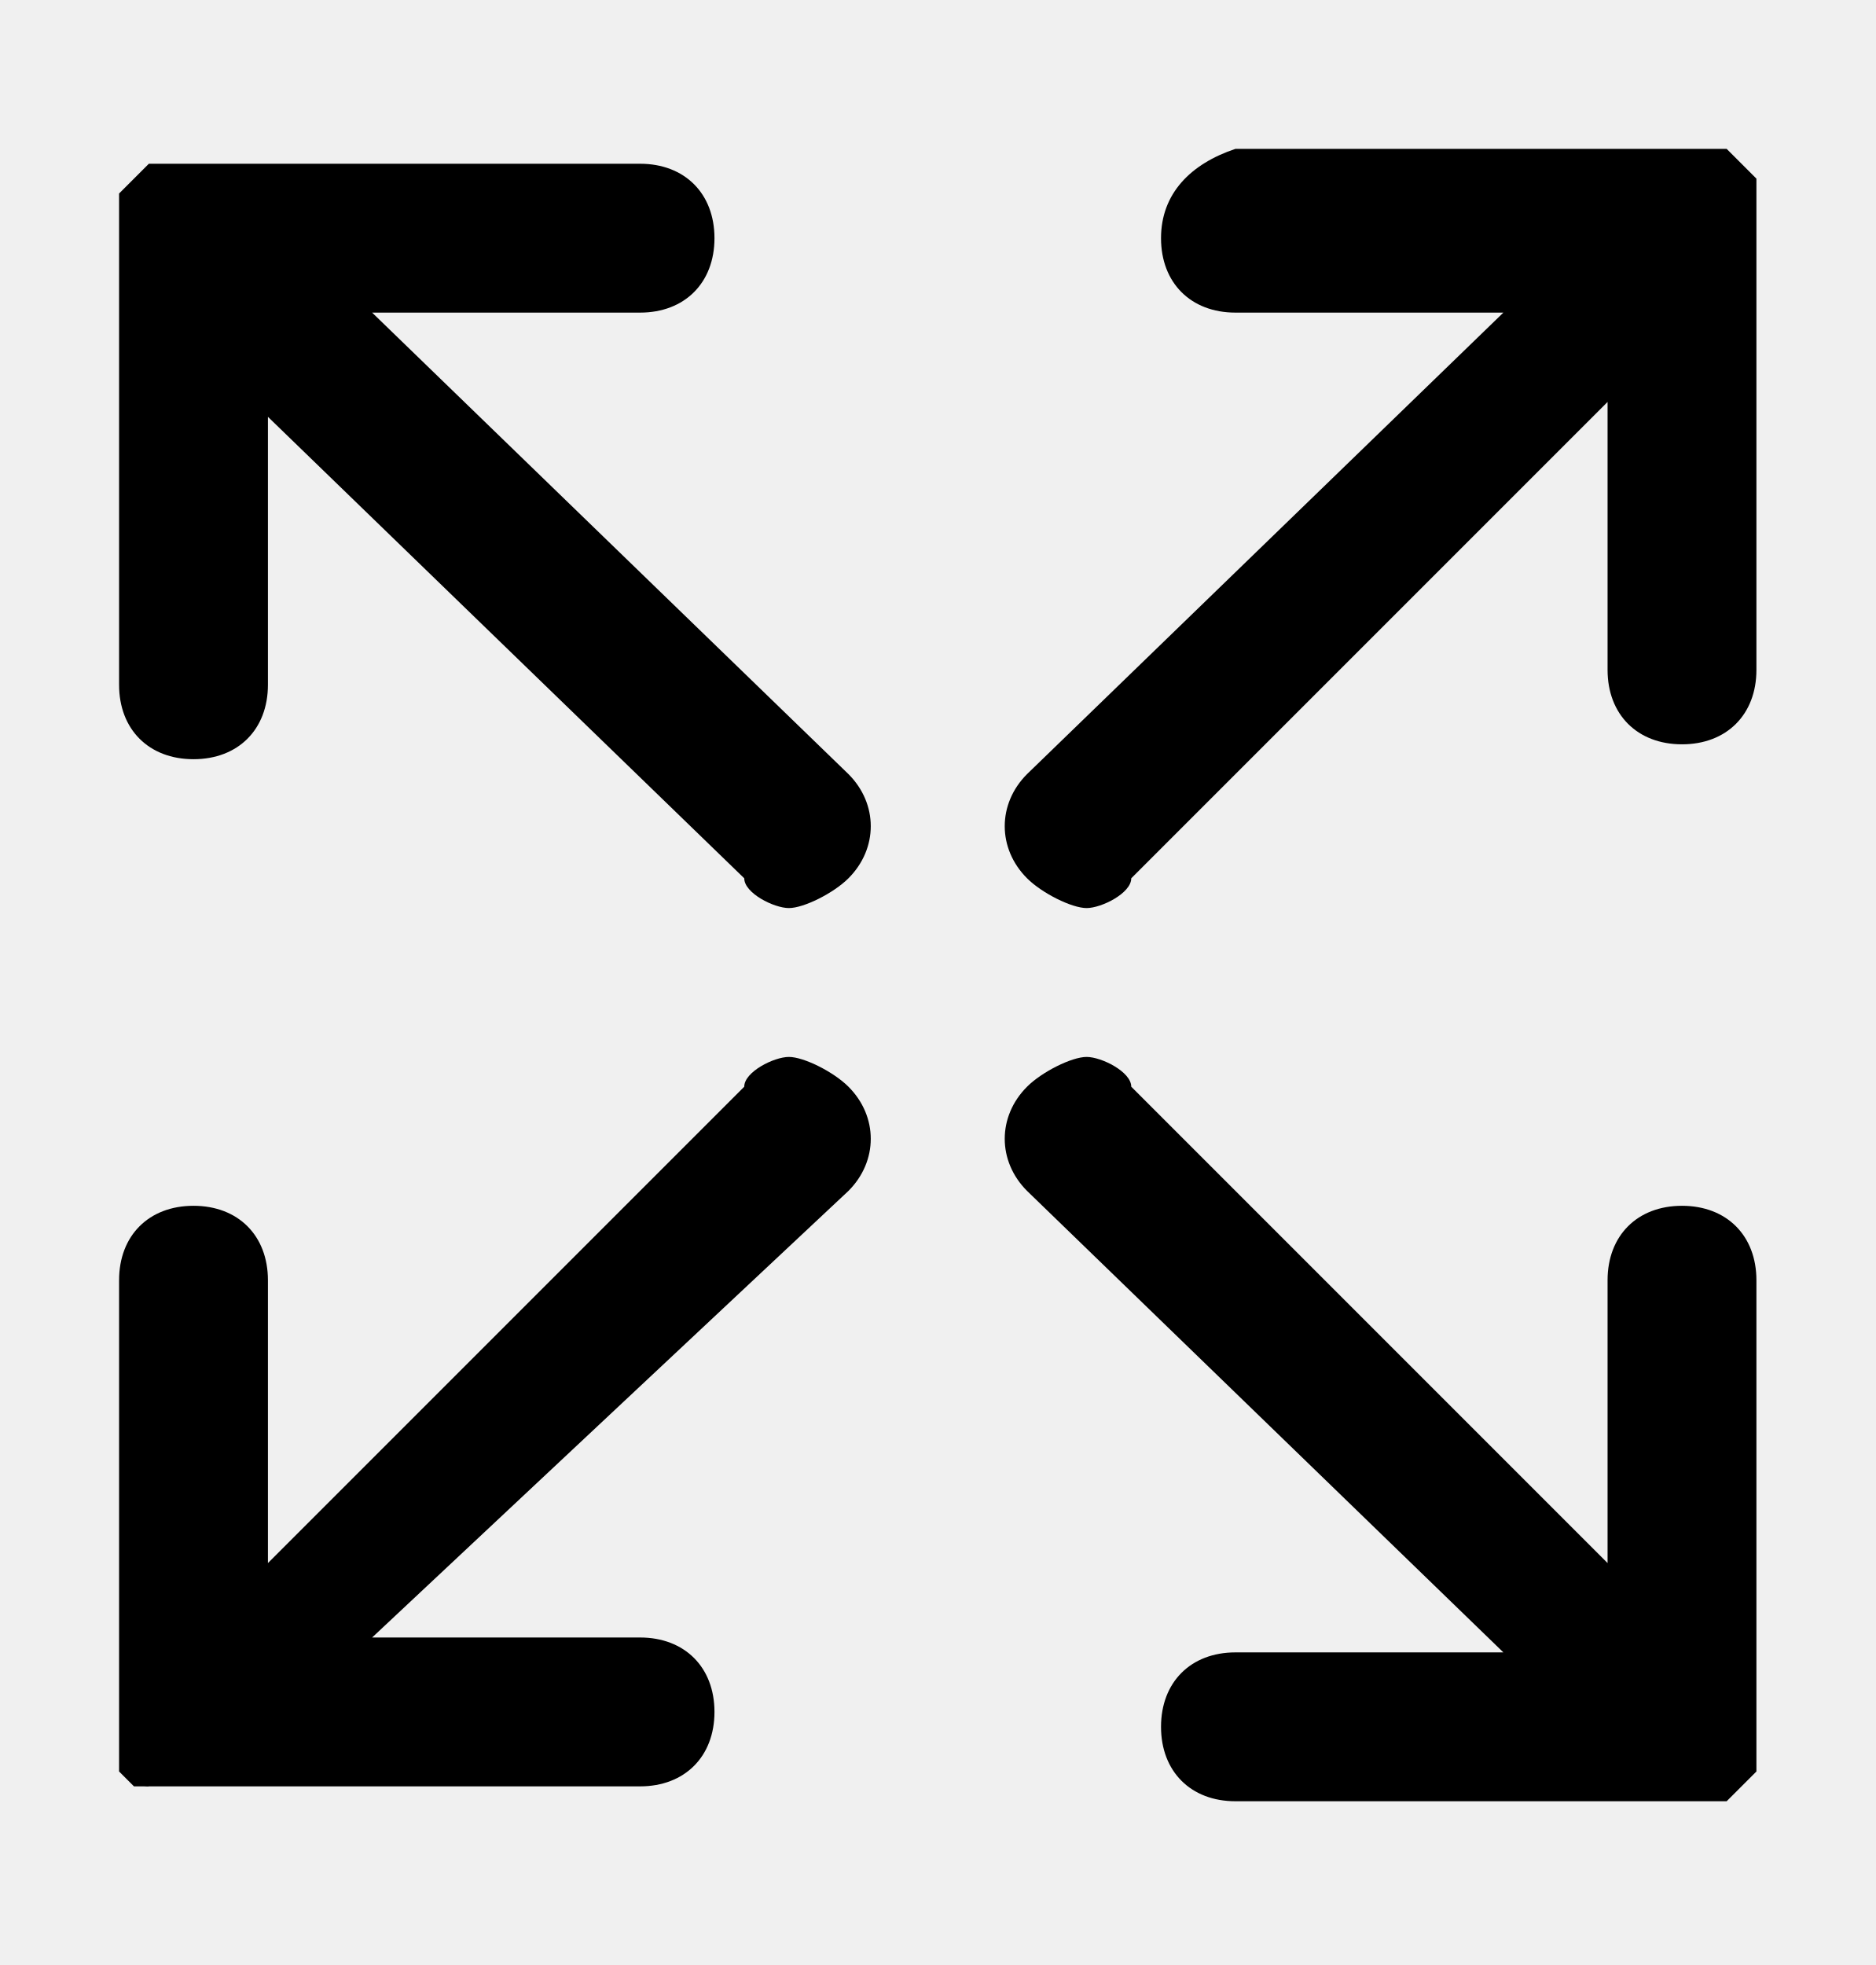
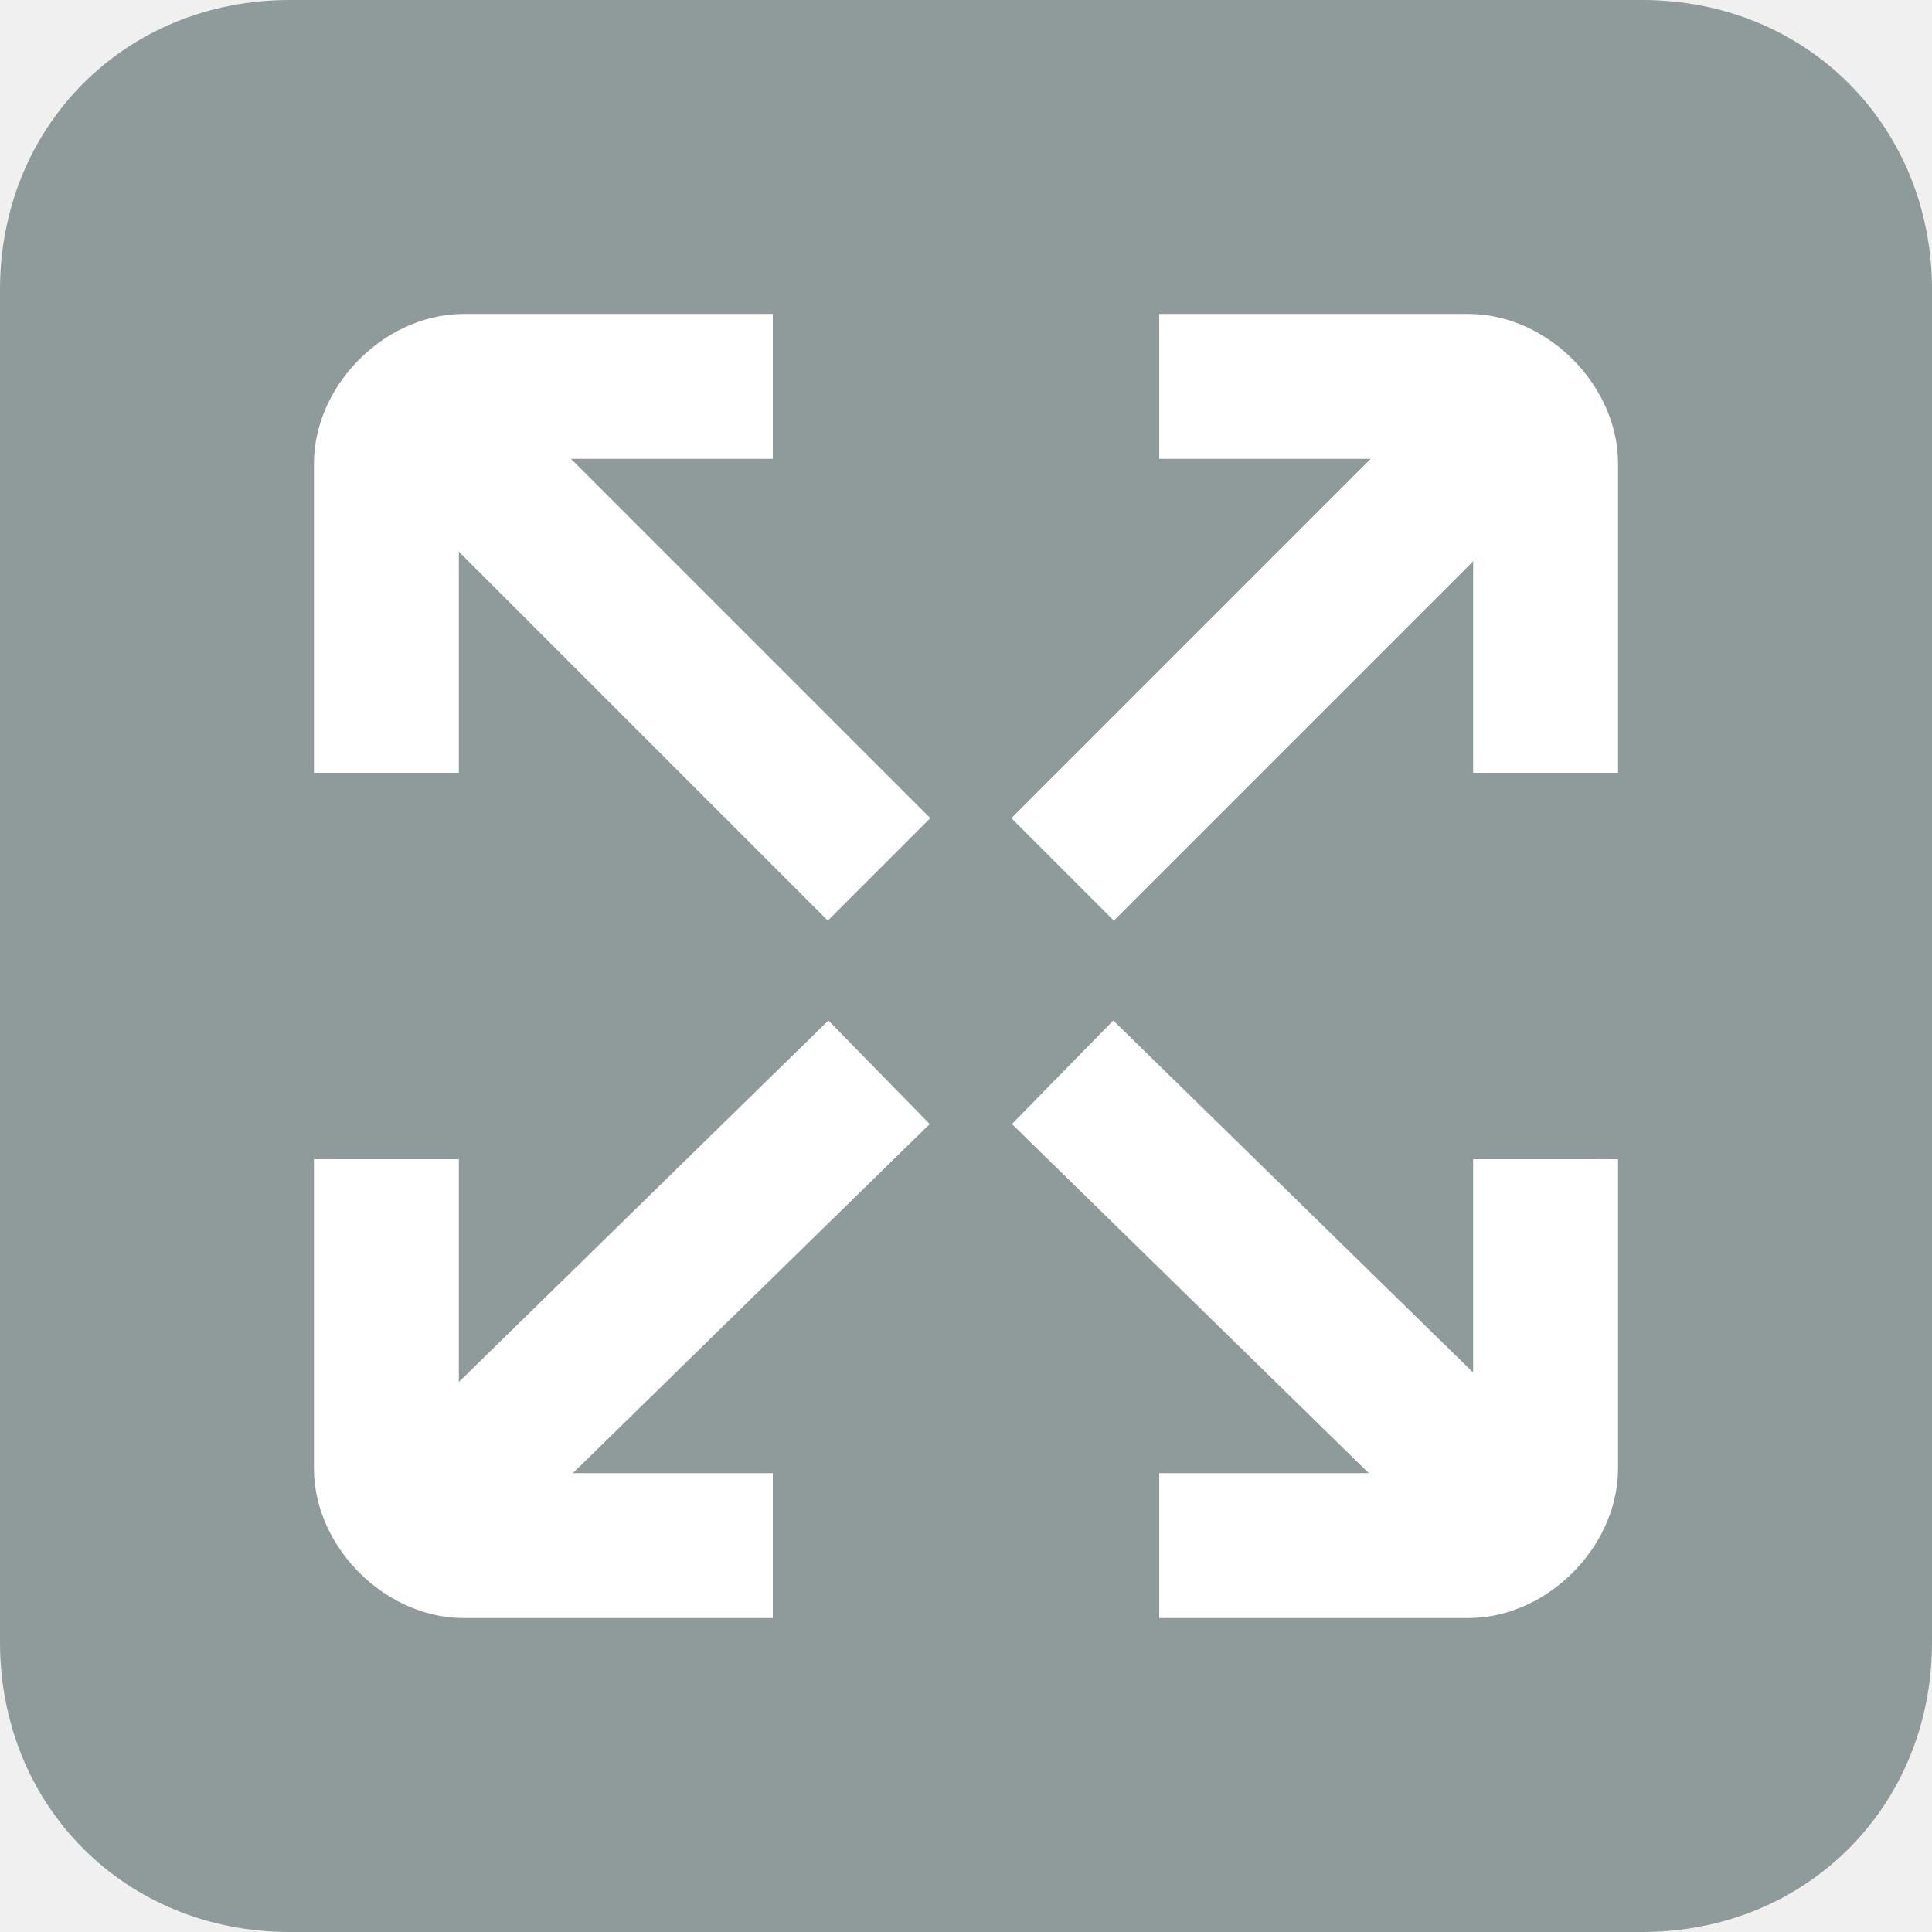
- <svg xmlns="http://www.w3.org/2000/svg" version="1.1" id="Layer_1" x="0px" y="0px" viewBox="0 0 12.6 13.2" style="enable-background:new 0 0 12.6 13.2;" xml:space="preserve">
+ <svg xmlns="http://www.w3.org/2000/svg" version="1.1" id="Layer_1" x="0px" y="0px" viewBox="0 0 20 20" style="enable-background:new 0 0 20 20;" xml:space="preserve">
  <style type="text/css">
- 	.st0{fill:none;stroke:#000000;stroke-linecap:round;stroke-linejoin:round;stroke-miterlimit:10;}
+ 	.st0{fill:#8F9A9A;}
+ 	.st1{fill:none;stroke:#000000;stroke-linecap:round;stroke-linejoin:round;stroke-miterlimit:10;}
+ 	.st2{fill:none;stroke:#FFFFFF;stroke-width:1.5;stroke-miterlimit:10;}
</style>
-   <path d="M18.6,4.4L17,6l-1.6-1.6l-0.9,0.9c-0.3,0.3-0.7,0.1-0.7-0.3V1.5c0-0.2,0.2-0.4,0.4-0.4h3.5c0.4,0,0.6,0.4,0.3,0.7l-1,1  L18.6,4.4L18.6,4.4z" />
-   <path d="M19.8,4.4L21.4,6L23,4.4l0.9,0.9c0.3,0.3,0.7,0.1,0.7-0.3V1.5c0-0.2-0.2-0.4-0.4-0.4h-3.4c-0.4,0-0.6,0.4-0.3,0.7l0.9,0.9  L19.8,4.4L19.8,4.4z" />
-   <path d="M18.6,8.8L17,7.2l-1.6,1.6l-0.9-1c-0.3-0.2-0.7,0-0.7,0.3v3.5c0,0.2,0.1,0.4,0.4,0.4h3.5c0.4,0,0.6-0.4,0.3-0.7l-0.9-0.9  L18.6,8.8L18.6,8.8z" />
-   <path d="M19.8,8.8l1.6-1.6L23,8.8l0.9-0.9c0.3-0.3,0.7-0.1,0.7,0.3v3.5c0,0.2-0.2,0.4-0.4,0.4h-3.4c-0.4,0-0.6-0.4-0.3-0.7l0.9-0.9  L19.8,8.8L19.8,8.8z" />
+   <g id="Layer_2_00000062906154082153194920000013956974855238345107_">
+     <path class="st0" d="M17,20H3c-1.7,0-3-1.3-3-3V3c0-1.7,1.3-3,3-3h14c1.7,0,3,1.3,3,3v14C20,18.7,18.7,20,17,20z" />
+   </g>
+   <path d="M29.5,7.8l-1.6,1.6l-1.6-1.6l-0.9,0.9c-0.3,0.3-0.7,0.1-0.7-0.3V4.9c0-0.2,0.2-0.4,0.4-0.4h3.5c0.4,0,0.6,0.4,0.3,0.7l-1,1  L29.5,7.8L29.5,7.8z" />
+   <path d="M30.7,7.8l1.6,1.6l1.6-1.6l0.9,0.9c0.3,0.3,0.7,0.1,0.7-0.3V4.9c0-0.2-0.2-0.4-0.4-0.4h-3.4c-0.4,0-0.6,0.4-0.3,0.7l0.9,0.9  L30.7,7.8L30.7,7.8z" />
+   <path d="M29.5,12.2l-1.6-1.6l-1.6,1.6l-0.9-1c-0.3-0.2-0.7,0-0.7,0.3V15c0,0.2,0.1,0.4,0.4,0.4h3.5c0.4,0,0.6-0.4,0.3-0.7L28,13.8  L29.5,12.2L29.5,12.2z" />
+   <path d="M30.7,12.2l1.6-1.6l1.6,1.6l0.9-0.9c0.3-0.3,0.7-0.1,0.7,0.3v3.5c0,0.2-0.2,0.4-0.4,0.4h-3.4c-0.4,0-0.6-0.4-0.3-0.7  l0.9-0.9L30.7,12.2L30.7,12.2z" />
  <g>
-     <path d="M1,1.2C1,1.2,0.9,1.3,0.9,1.3C0.9,1.3,0.9,1.3,1,1.2C1,1.2,1,1.2,1,1.2z" />
-     <path d="M5.7,5.2c0.2,0.2,0.2,0.5,0,0.7C5.6,6,5.4,6.1,5.3,6.1S5,6,5,5.9L1.8,2.8v1.8c0,0.3-0.2,0.5-0.5,0.5C1,5.1,0.8,4.9,0.8,4.6   v-3c0-0.1,0-0.1,0-0.2v0c0,0,0-0.1,0-0.1c0,0,0,0,0.1-0.1c0,0,0,0,0.1-0.1c0,0,0,0,0.1,0h0c0.1,0,0.1,0,0.2,0h3   c0.3,0,0.5,0.2,0.5,0.5c0,0.3-0.2,0.5-0.5,0.5H2.5L5.7,5.2z" />
+     <path d="M-16.5,4.6l-0.1,0.1C-16.6,4.7-16.6,4.7-16.5,4.6L-16.5,4.6z" />
+     <path d="M-11.8,8.6c0.2,0.2,0.2,0.5,0,0.7c-0.1,0.1-0.3,0.2-0.4,0.2c-0.1,0-0.3-0.1-0.3-0.2l-3.2-3.1V8c0,0.3-0.2,0.5-0.5,0.5   c-0.3,0-0.5-0.2-0.5-0.5V5c0-0.1,0-0.1,0-0.2l0,0V4.7c0,0,0,0,0.1-0.1c0,0,0,0,0.1-0.1c0,0,0,0,0.1,0l0,0c0.1,0,0.1,0,0.2,0h3   c0.3,0,0.5,0.2,0.5,0.5s-0.2,0.5-0.5,0.5H-15L-11.8,8.6z" />
  </g>
  <g>
-     <path d="M11.6,1.2c0.1,0,0.1,0.1,0.1,0.1C11.7,1.3,11.7,1.3,11.6,1.2C11.6,1.2,11.6,1.2,11.6,1.2z" />
-     <path d="M6.9,5.2c-0.2,0.2-0.2,0.5,0,0.7C7,6,7.2,6.1,7.3,6.1S7.6,6,7.6,5.9l3.2-3.2v1.8c0,0.3,0.2,0.5,0.5,0.5   c0.3,0,0.5-0.2,0.5-0.5v-3c0-0.1,0-0.1,0-0.2v0c0,0,0-0.1,0-0.1c0,0,0,0-0.1-0.1c0,0,0,0-0.1-0.1c0,0,0,0-0.1,0h0   c-0.1,0-0.1,0-0.2,0h-3C8,1.1,7.8,1.3,7.8,1.6c0,0.3,0.2,0.5,0.5,0.5h1.8L6.9,5.2z" />
+     <path d="M-5.9,4.6C-5.8,4.6-5.8,4.7-5.9,4.6C-5.8,4.7-5.8,4.7-5.9,4.6L-5.9,4.6z" />
+     <path d="M-10.6,8.6c-0.2,0.2-0.2,0.5,0,0.7c0.1,0.1,0.3,0.2,0.4,0.2s0.3-0.1,0.3-0.2l3.2-3.2v1.8c0,0.3,0.2,0.5,0.5,0.5   s0.5-0.2,0.5-0.5v-3c0-0.1,0-0.1,0-0.2l0,0V4.6c0,0,0,0-0.1-0.1c0,0,0,0-0.1-0.1c0,0,0,0-0.1,0l0,0c-0.1,0-0.1,0-0.2,0h-3   C-9.5,4.5-9.7,4.7-9.7,5s0.2,0.5,0.5,0.5h1.8L-10.6,8.6z" />
  </g>
  <g>
-     <path d="M1,12c-0.1,0-0.1-0.1-0.1-0.1C0.9,11.9,0.9,11.9,1,12C1,12,1,12,1,12z" />
-     <path d="M5.7,8c0.2-0.2,0.2-0.5,0-0.7C5.6,7.2,5.4,7.1,5.3,7.1S5,7.2,5,7.3l-3.2,3.2V8.6c0-0.3-0.2-0.5-0.5-0.5   C1,8.1,0.8,8.3,0.8,8.6v3c0,0.1,0,0.1,0,0.2v0c0,0,0,0.1,0,0.1c0,0,0,0,0.1,0.1C1,12,1,12,1,12c0,0,0,0,0.1,0h0c0.1,0,0.1,0,0.2,0   h3c0.3,0,0.5-0.2,0.5-0.5c0-0.3-0.2-0.5-0.5-0.5H2.5L5.7,8z" />
+     <path d="M-16.5,15.4c-0.1,0-0.1-0.1-0.1-0.1S-16.6,15.3-16.5,15.4L-16.5,15.4z" />
+     <path d="M-11.8,11.4c0.2-0.2,0.2-0.5,0-0.7c-0.1-0.1-0.3-0.2-0.4-0.2c-0.1,0-0.3,0.1-0.3,0.2l-3.2,3.2V12c0-0.3-0.2-0.5-0.5-0.5   c-0.3,0-0.5,0.2-0.5,0.5v3c0,0.1,0,0.1,0,0.2l0,0v0.1c0,0,0,0,0.1,0.1c0.1,0,0.1,0,0.1,0s0,0,0.1,0l0,0c0.1,0,0.1,0,0.2,0h3   c0.3,0,0.5-0.2,0.5-0.5s-0.2-0.5-0.5-0.5H-15L-11.8,11.4z" />
  </g>
  <g>
-     <path d="M11.6,12c0.1,0,0.1-0.1,0.1-0.1C11.7,11.9,11.7,11.9,11.6,12C11.6,12,11.6,12,11.6,12z" />
-     <path d="M6.9,8c-0.2-0.2-0.2-0.5,0-0.7C7,7.2,7.2,7.1,7.3,7.1s0.3,0.1,0.3,0.2l3.2,3.2V8.6c0-0.3,0.2-0.5,0.5-0.5   c0.3,0,0.5,0.2,0.5,0.5v3c0,0.1,0,0.1,0,0.2v0c0,0,0,0.1,0,0.1c0,0,0,0-0.1,0.1c0,0,0,0-0.1,0.1c0,0,0,0-0.1,0h0   c-0.1,0-0.1,0-0.2,0h-3c-0.3,0-0.5-0.2-0.5-0.5c0-0.3,0.2-0.5,0.5-0.5h1.8L6.9,8z" />
+     <path d="M-5.9,15.4c0.1,0,0.1-0.1,0.1-0.1C-5.8,15.3-5.8,15.3-5.9,15.4L-5.9,15.4z" />
+     <path d="M-10.6,11.4c-0.2-0.2-0.2-0.5,0-0.7c0.1-0.1,0.3-0.2,0.4-0.2s0.3,0.1,0.3,0.2l3.2,3.2V12c0-0.3,0.2-0.5,0.5-0.5   s0.5,0.2,0.5,0.5v3c0,0.1,0,0.1,0,0.2l0,0v0.1c0,0,0,0-0.1,0.1c0,0,0,0-0.1,0.1c0,0,0,0-0.1,0l0,0c-0.1,0-0.1,0-0.2,0h-3   c-0.3,0-0.5-0.2-0.5-0.5s0.2-0.5,0.5-0.5h1.8L-10.6,11.4z" />
  </g>
  <g>
-     <polyline class="st0" points="0.8,-2.1 0.8,-6.1 4.8,-6.1  " />
-     <line class="st0" x1="0.8" y1="-6.1" x2="4.8" y2="-2.1" />
+     <polyline class="st1" points="4.5,-4 4.5,-8 8.5,-8  " />
+     <line class="st1" x1="4.5" y1="-8" x2="8.5" y2="-4" />
  </g>
+   <path class="st2" d="M8,16H4.8C4.4,16,4,15.6,4,15.2V12" />
+   <path class="st2" d="M12,16h3.2c0.4,0,0.8-0.4,0.8-0.8V12" />
+   <path class="st2" d="M8,4H4.8C4.4,4,4,4.4,4,4.8V8" />
+   <path class="st2" d="M12,4h3.2C15.6,4,16,4.4,16,4.8V8" />
+   <line class="st2" x1="4.5" y1="15.6" x2="9.1" y2="11.1" />
+   <line class="st2" x1="15.6" y1="15.6" x2="11" y2="11.1" />
+   <line class="st2" x1="4.5" y1="4.4" x2="9.1" y2="9" />
+   <line class="st2" x1="15.6" y1="4.4" x2="11" y2="9" />
</svg>
